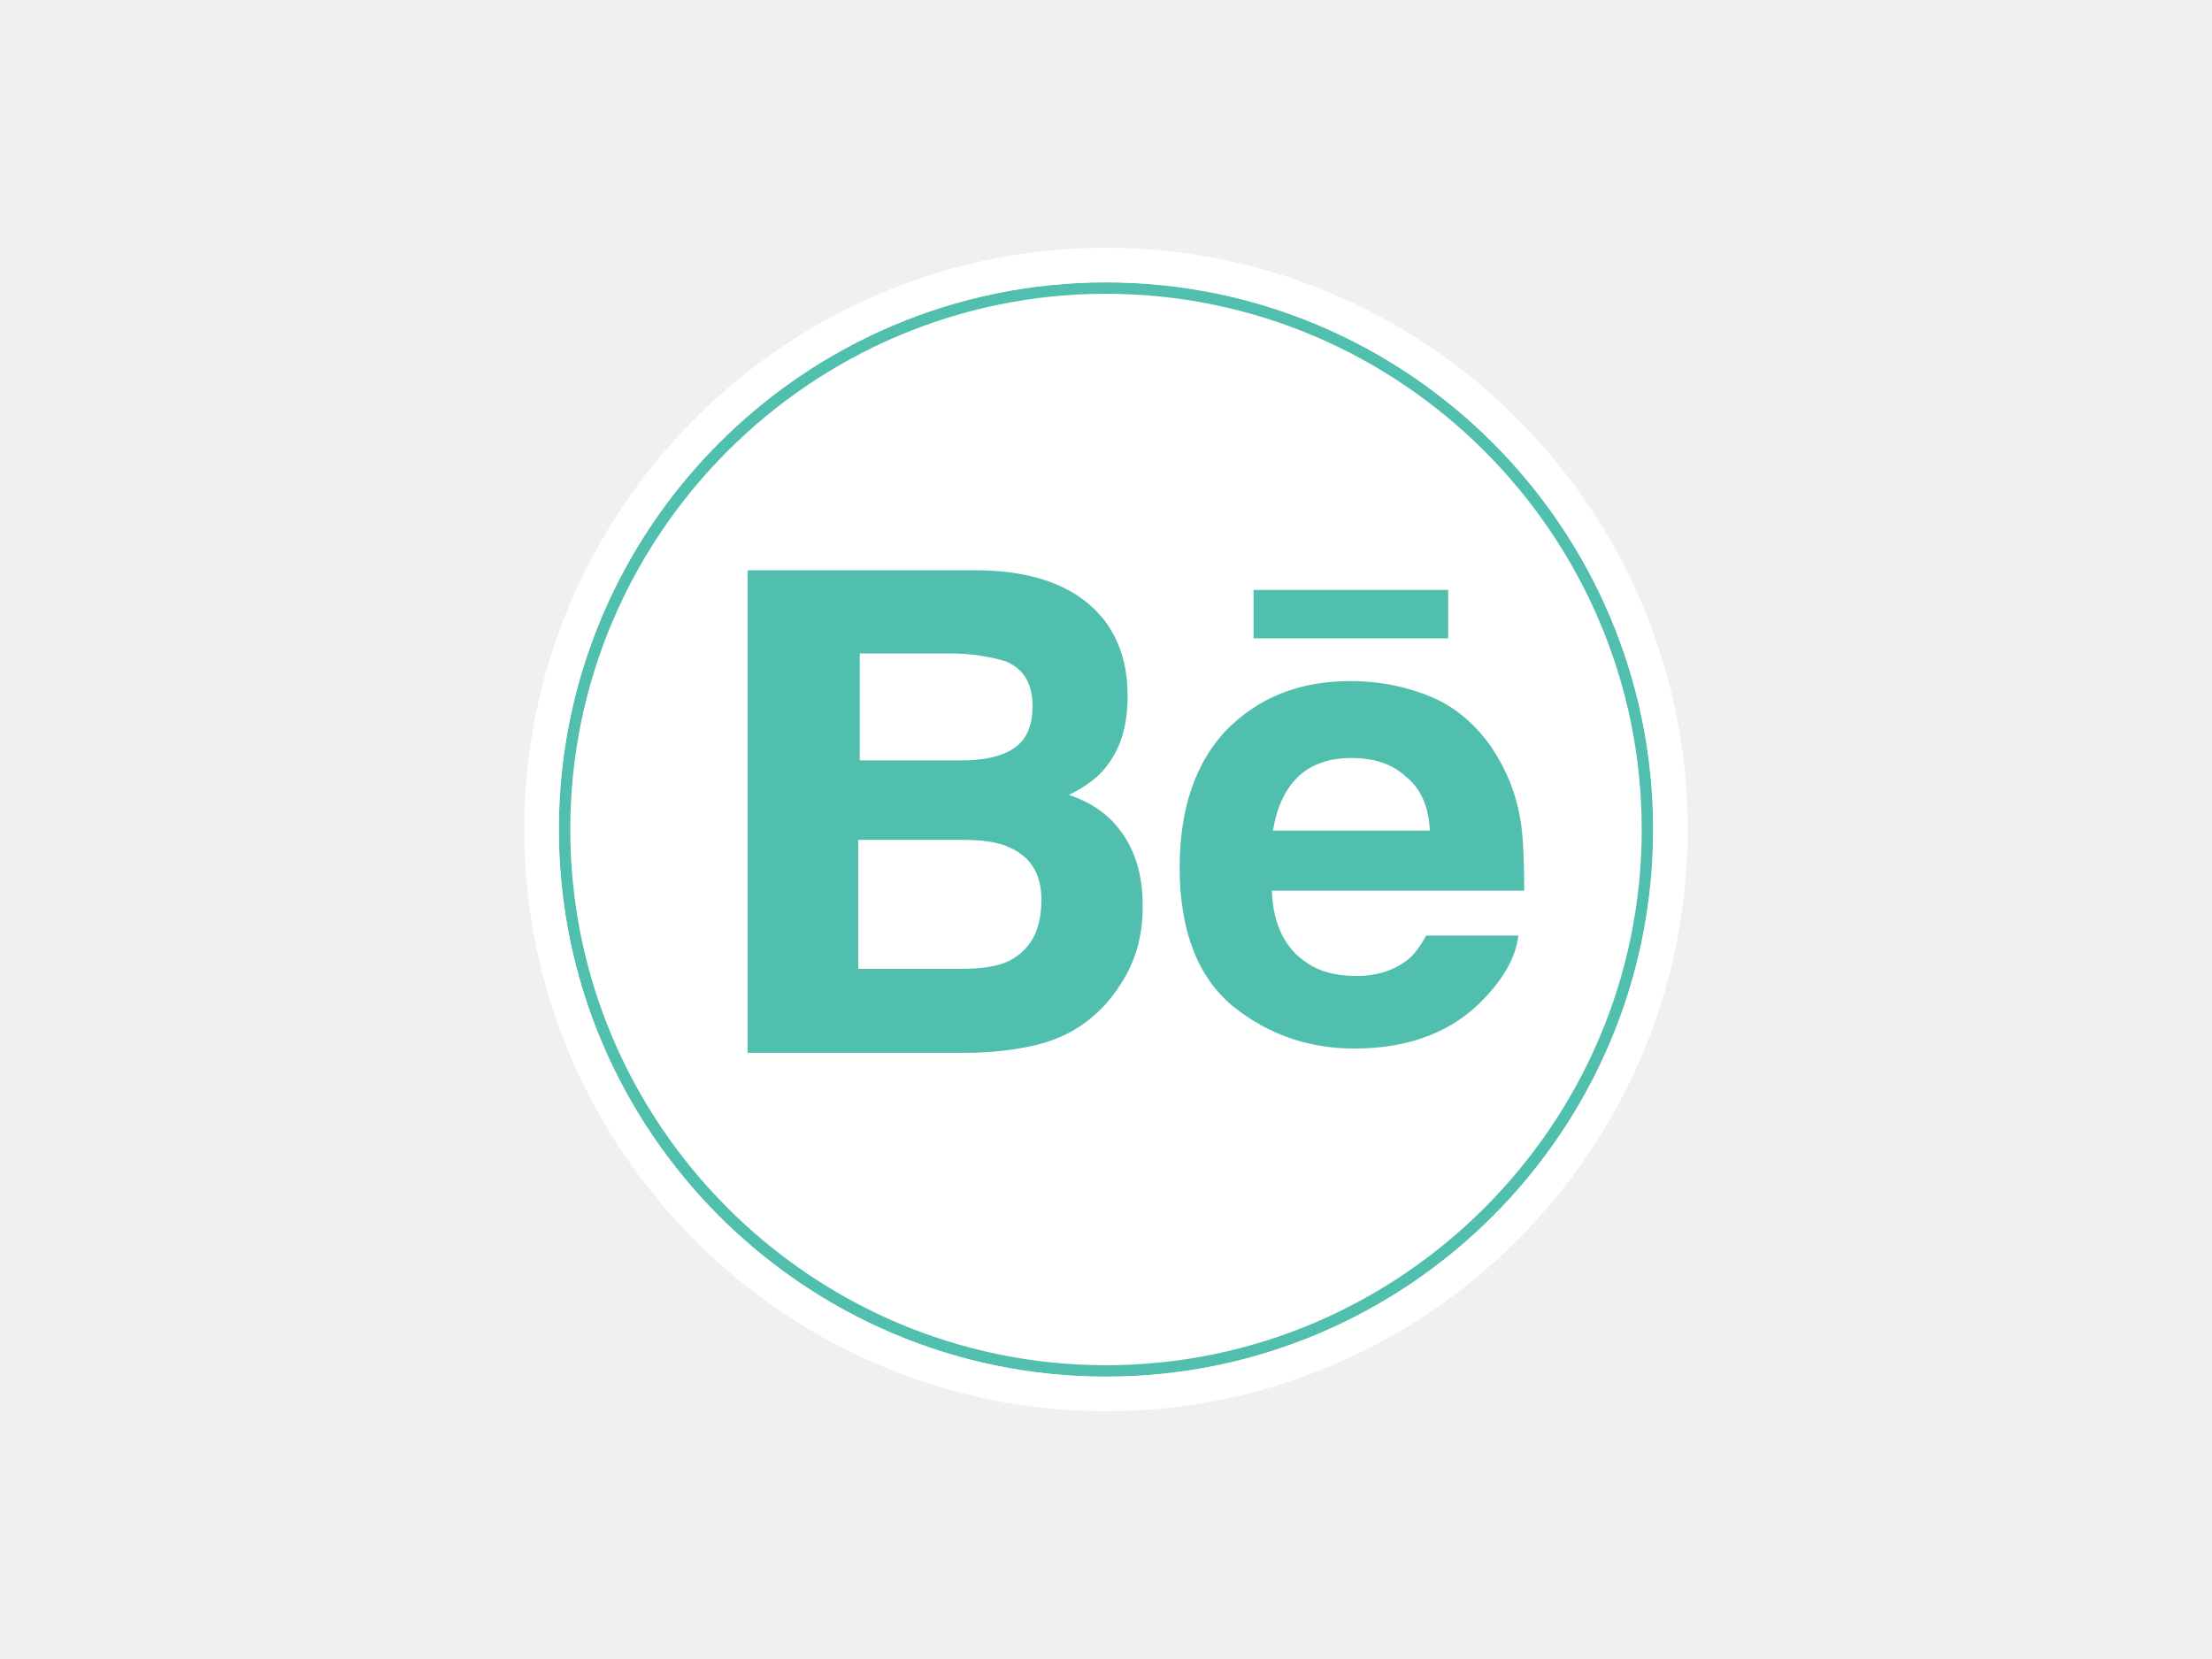
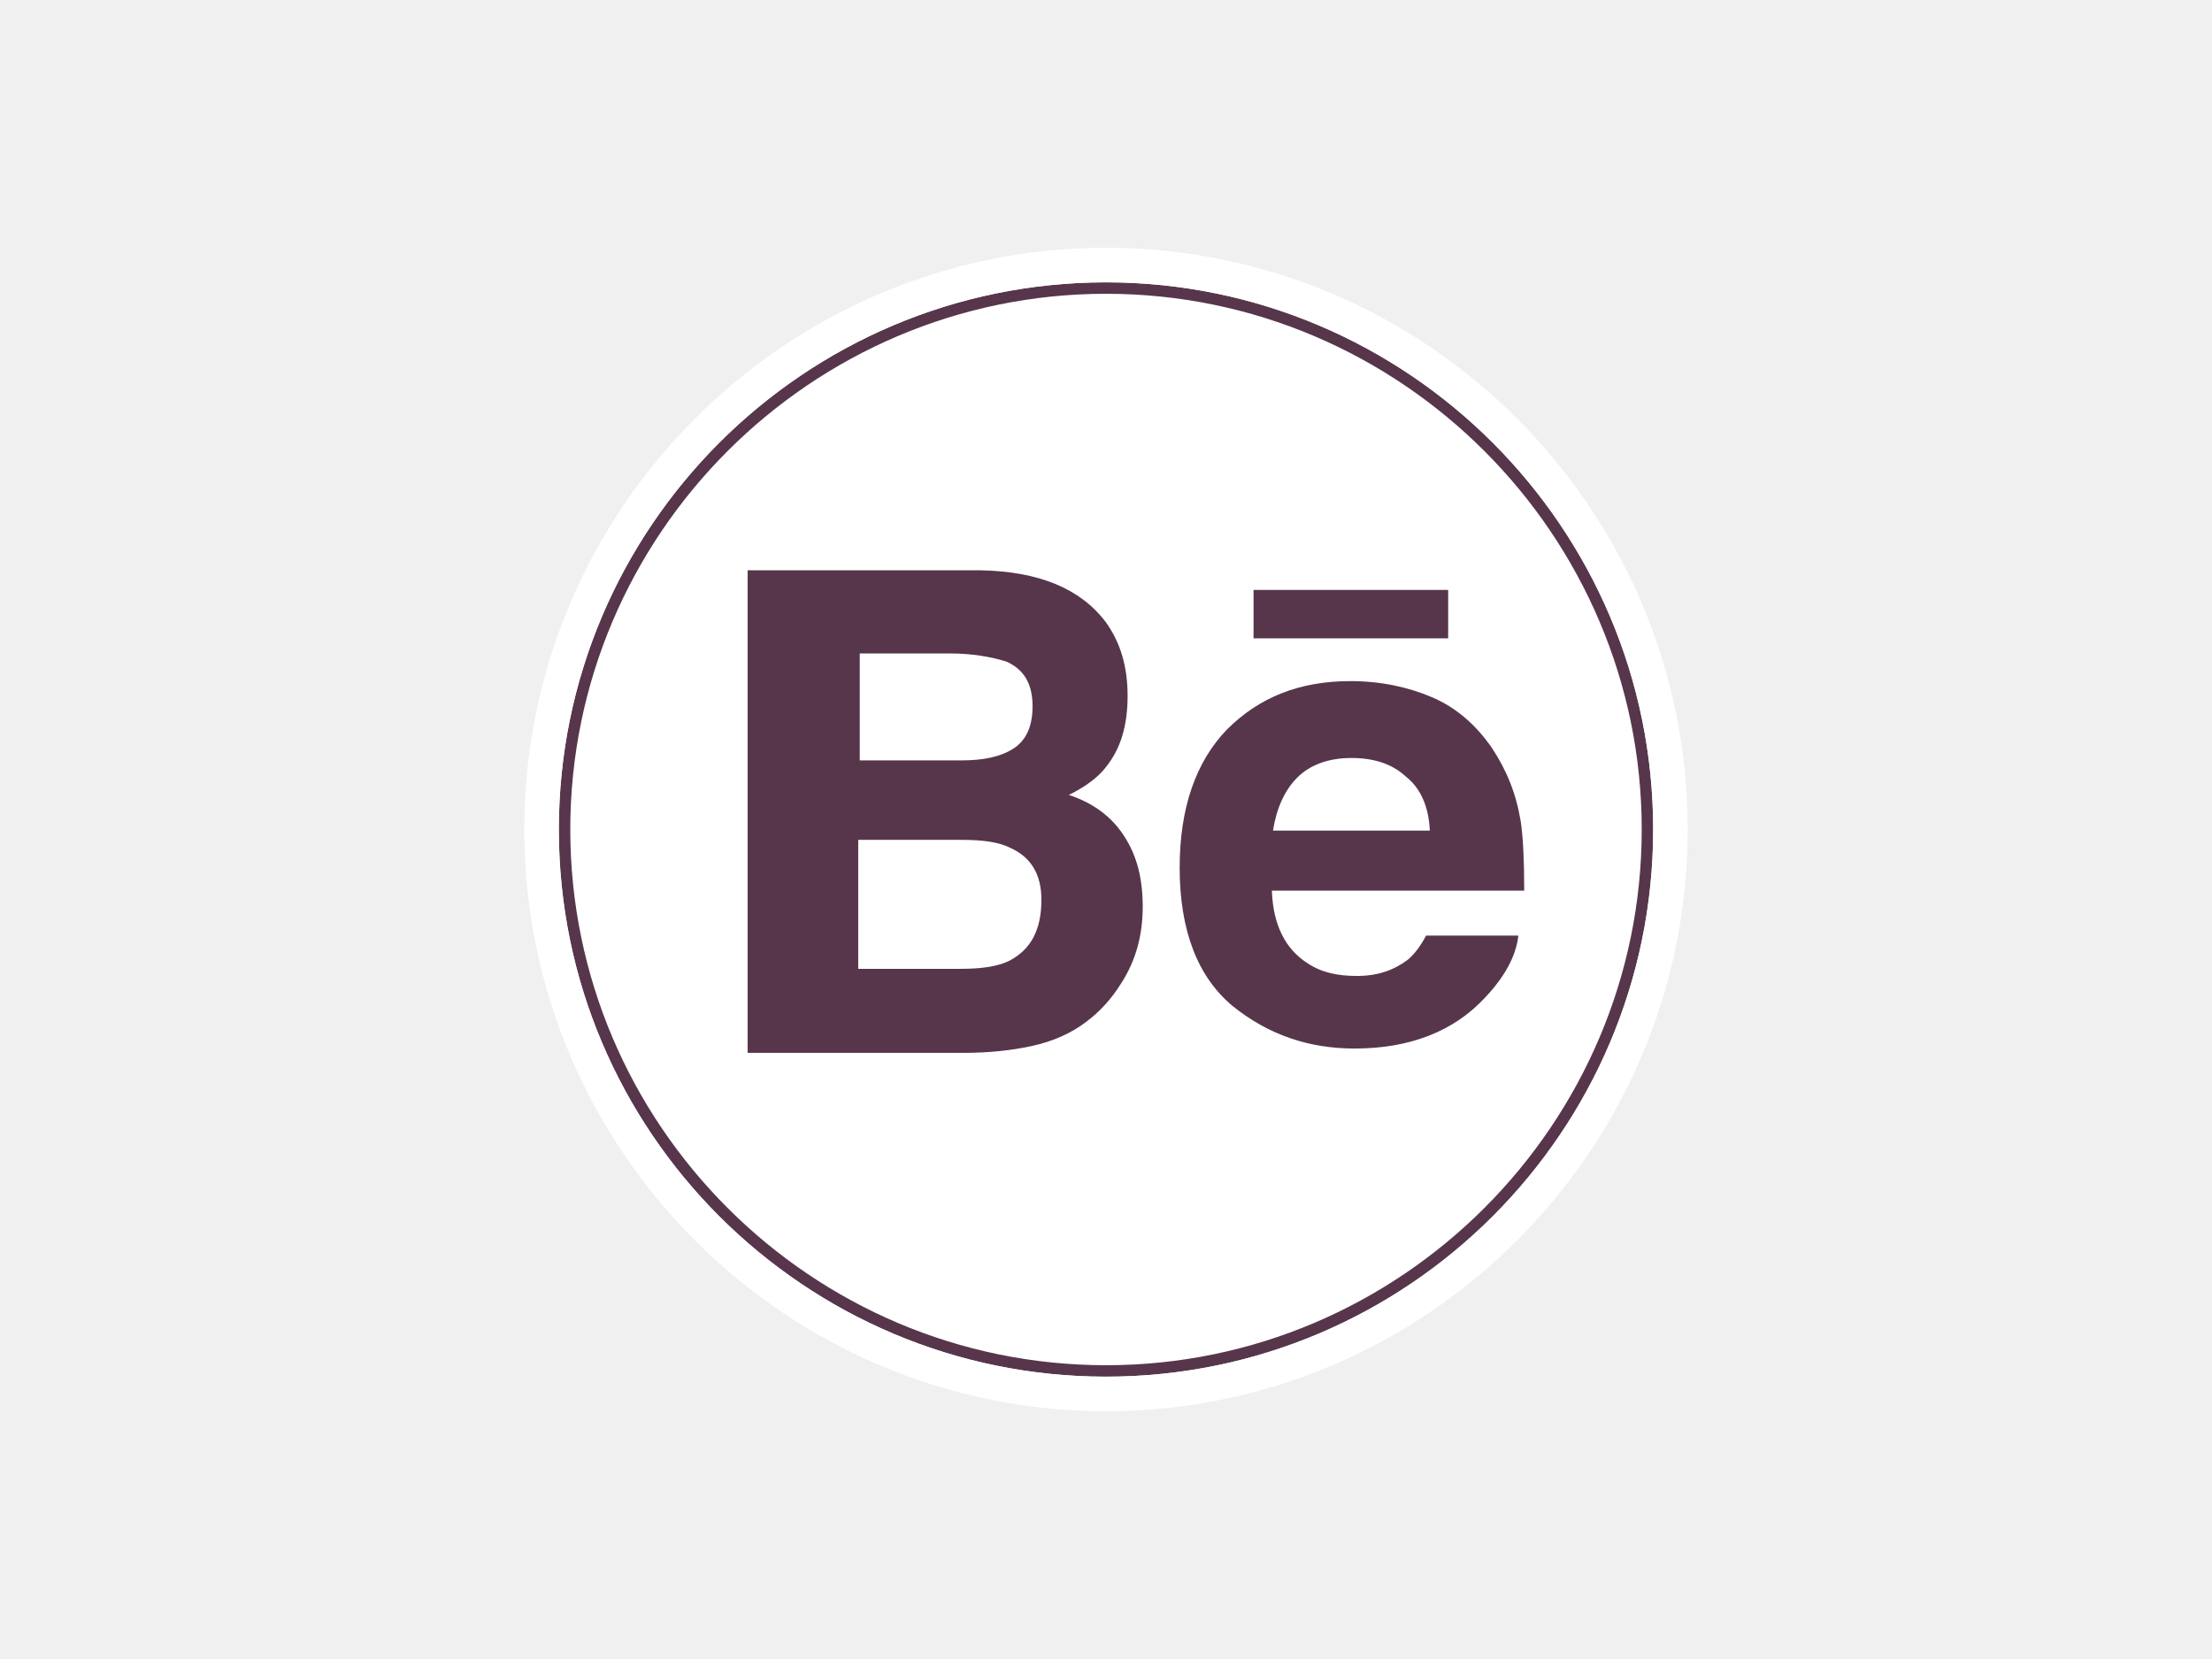
<svg xmlns="http://www.w3.org/2000/svg" version="1.1" id="Layer_1" x="0px" y="0px" viewBox="0 0 1024 768" enable-background="new 0 0 1024 768" xml:space="preserve">
  <g>
    <path fill="#FFFFFF" d="M512,634.7c-138.1,0-250.7-112.5-250.7-250.7S373.9,133.3,512,133.3S762.7,245.9,762.7,384   S650.1,634.7,512,634.7z" />
-     <path fill="#51BFAE" d="M512,136c136.5,0,248,111.5,248,248S648.5,632,512,632S264,520.5,264,384S375.5,136,512,136 M512,130.7   c-139.7,0-253.3,113.6-253.3,253.3S372.3,637.3,512,637.3S765.3,523.7,765.3,384S651.7,130.7,512,130.7L512,130.7z" />
-     <path fill="#FFFFFF" d="M512,130.7c139.7,0,253.3,113.6,253.3,253.3S651.7,637.3,512,637.3S258.7,523.7,258.7,384   S372.3,130.7,512,130.7 M512,114.7c-148.3,0-269.3,121.1-269.3,269.3S363.7,653.3,512,653.3S781.3,532.3,781.3,384   S660.3,114.7,512,114.7L512,114.7z" />
+     <path fill="#57364C" d="M512,136c136.5,0,248,111.5,248,248S648.5,632,512,632S264,520.5,264,384S375.5,136,512,136 M512,130.7   c-139.7,0-253.3,113.6-253.3,253.3S372.3,637.3,512,637.3S765.3,523.7,765.3,384S651.7,130.7,512,130.7L512,130.7z" />
+     <path fill="#FFFFFF" d="M512,130.7c139.7,0,253.3,113.6,253.3,253.3S651.7,637.3,512,637.3S258.7,523.7,258.7,384   S372.3,130.7,512,130.7 M512,114.7c-148.3,0-269.3,121.1-269.3,269.3s121,269.3,269.3,269.3s269.3-121,269.3-269.3   S660.3,114.7,512,114.7L512,114.7z" />
  </g>
-   <path id="Facebook_3_" fill="#51BFAE" d="M1227.2,85.3c0,9.1,0,49.6,0,49.6h-36.3v60.8h36.3V376h74.7V195.2h50.1  c0,0,4.8-28.8,6.9-60.8c-6.4,0-56.5,0-56.5,0s0-35.2,0-41.6c0-6.4,8-14.4,16-14.4s25.1,0,40.5,0c0-8,0-36.8,0-62.9  c-20.8,0-44.8,0-55.5,0C1225.1,15.5,1227.2,76.3,1227.2,85.3z" />
-   <path id="Behance_3_" fill="#51BFAE" d="M670.4,295.5h-90.1v-22.4h90.1V295.5L670.4,295.5z M520.5,387.2c5.9,9.1,8.5,19.7,8.5,32.5  c0,13.3-3.2,25.1-10.1,35.7c-4.3,6.9-9.6,12.8-16,17.6c-6.9,5.3-15.5,9.1-25.1,11.2c-9.6,2.1-20.3,3.2-31.5,3.2H346.1V264h107.7  c27.2,0.5,46.4,8.5,58.1,24c6.9,9.6,10.1,20.8,10.1,34.1c0,13.9-3.2,24.5-10.1,33.1c-3.7,4.8-9.6,9.1-17.1,12.8  C506.1,371.7,514.7,378.1,520.5,387.2z M397.9,352h47.5c9.6,0,17.6-1.6,23.5-5.3c5.9-3.7,9.1-10.1,9.1-19.7  c0-10.1-3.7-17.1-12.3-20.8c-6.9-2.1-15.5-3.7-26.1-3.7h-41.6V352z M482.1,416.5c0-11.7-4.8-19.7-14.4-24  c-5.3-2.7-12.8-3.7-22.4-3.7h-48v59.7h47.5c9.6,0,17.1-1.1,22.4-3.7C477.3,439.5,482.1,430.4,482.1,416.5z M704,380.3  c1.1,7.5,1.6,18.1,1.6,32H588.8c0.5,16,6.4,27.2,16.5,33.6c6.4,4.3,13.9,5.9,22.9,5.9c9.6,0,17.1-2.7,23.5-7.5  c3.2-2.7,5.9-6.4,8.5-11.2h42.7c-1.1,9.6-6.4,19.2-15.5,28.8c-14.4,15.5-34.7,23.5-60.3,23.5c-21.3,0-40-6.4-56.5-19.7  c-16-13.3-24.5-34.7-24.5-64c0-27.7,7.5-49.1,21.9-64c14.9-14.9,33.6-22.4,57.1-22.4c13.9,0,26.7,2.7,37.9,7.5  c11.2,4.8,20.3,12.8,27.7,23.5C697.6,356.8,701.9,367.5,704,380.3z M661.9,384.5c-0.5-11.2-4.3-19.7-11.2-25.1  c-6.4-5.9-14.9-8.5-25.1-8.5c-10.7,0-19.2,3.2-25.1,9.1c-5.9,5.9-9.6,14.4-11.2,24.5H661.9z" />
+   <path id="Facebook_3_" fill="#51BFAE" d="M1227.2,85.3c0,9.1,0,49.6,0,49.6h-36.3v60.8h36.3V376h74.7V195.2h50.1  c0,0,4.8-28.8,6.9-60.8c-6.4,0-56.5,0-56.5,0s0-35.2,0-41.6s8-14.4,16-14.4s25.1,0,40.5,0c0-8,0-36.8,0-62.9c-20.8,0-44.8,0-55.5,0  C1225.1,15.5,1227.2,76.3,1227.2,85.3z" />
+   <path id="Behance_3_" fill="#57364C" d="M670.4,295.5h-90.1v-22.4h90.1V295.5L670.4,295.5z M520.5,387.2c5.9,9.1,8.5,19.7,8.5,32.5  c0,13.3-3.2,25.1-10.1,35.7c-4.3,6.9-9.6,12.8-16,17.6c-6.9,5.3-15.5,9.1-25.1,11.2s-20.3,3.2-31.5,3.2H346.1V264h107.7  c27.2,0.5,46.4,8.5,58.1,24c6.9,9.6,10.1,20.8,10.1,34.1c0,13.9-3.2,24.5-10.1,33.1c-3.7,4.8-9.6,9.1-17.1,12.8  C506.1,371.7,514.7,378.1,520.5,387.2z M397.9,352h47.5c9.6,0,17.6-1.6,23.5-5.3c5.9-3.7,9.1-10.1,9.1-19.7  c0-10.1-3.7-17.1-12.3-20.8c-6.9-2.1-15.5-3.7-26.1-3.7H398V352H397.9z M482.1,416.5c0-11.7-4.8-19.7-14.4-24  c-5.3-2.7-12.8-3.7-22.4-3.7h-48v59.7h47.5c9.6,0,17.1-1.1,22.4-3.7C477.3,439.5,482.1,430.4,482.1,416.5z M704,380.3  c1.1,7.5,1.6,18.1,1.6,32H588.8c0.5,16,6.4,27.2,16.5,33.6c6.4,4.3,13.9,5.9,22.9,5.9c9.6,0,17.1-2.7,23.5-7.5  c3.2-2.7,5.9-6.4,8.5-11.2h42.7c-1.1,9.6-6.4,19.2-15.5,28.8c-14.4,15.5-34.7,23.5-60.3,23.5c-21.3,0-40-6.4-56.5-19.7  c-16-13.3-24.5-34.7-24.5-64c0-27.7,7.5-49.1,21.9-64c14.9-14.9,33.6-22.4,57.1-22.4c13.9,0,26.7,2.7,37.9,7.5s20.3,12.8,27.7,23.5  C697.6,356.8,701.9,367.5,704,380.3z M661.9,384.5c-0.5-11.2-4.3-19.7-11.2-25.1c-6.4-5.9-14.9-8.5-25.1-8.5  c-10.7,0-19.2,3.2-25.1,9.1c-5.9,5.9-9.6,14.4-11.2,24.5H661.9z" />
</svg>
